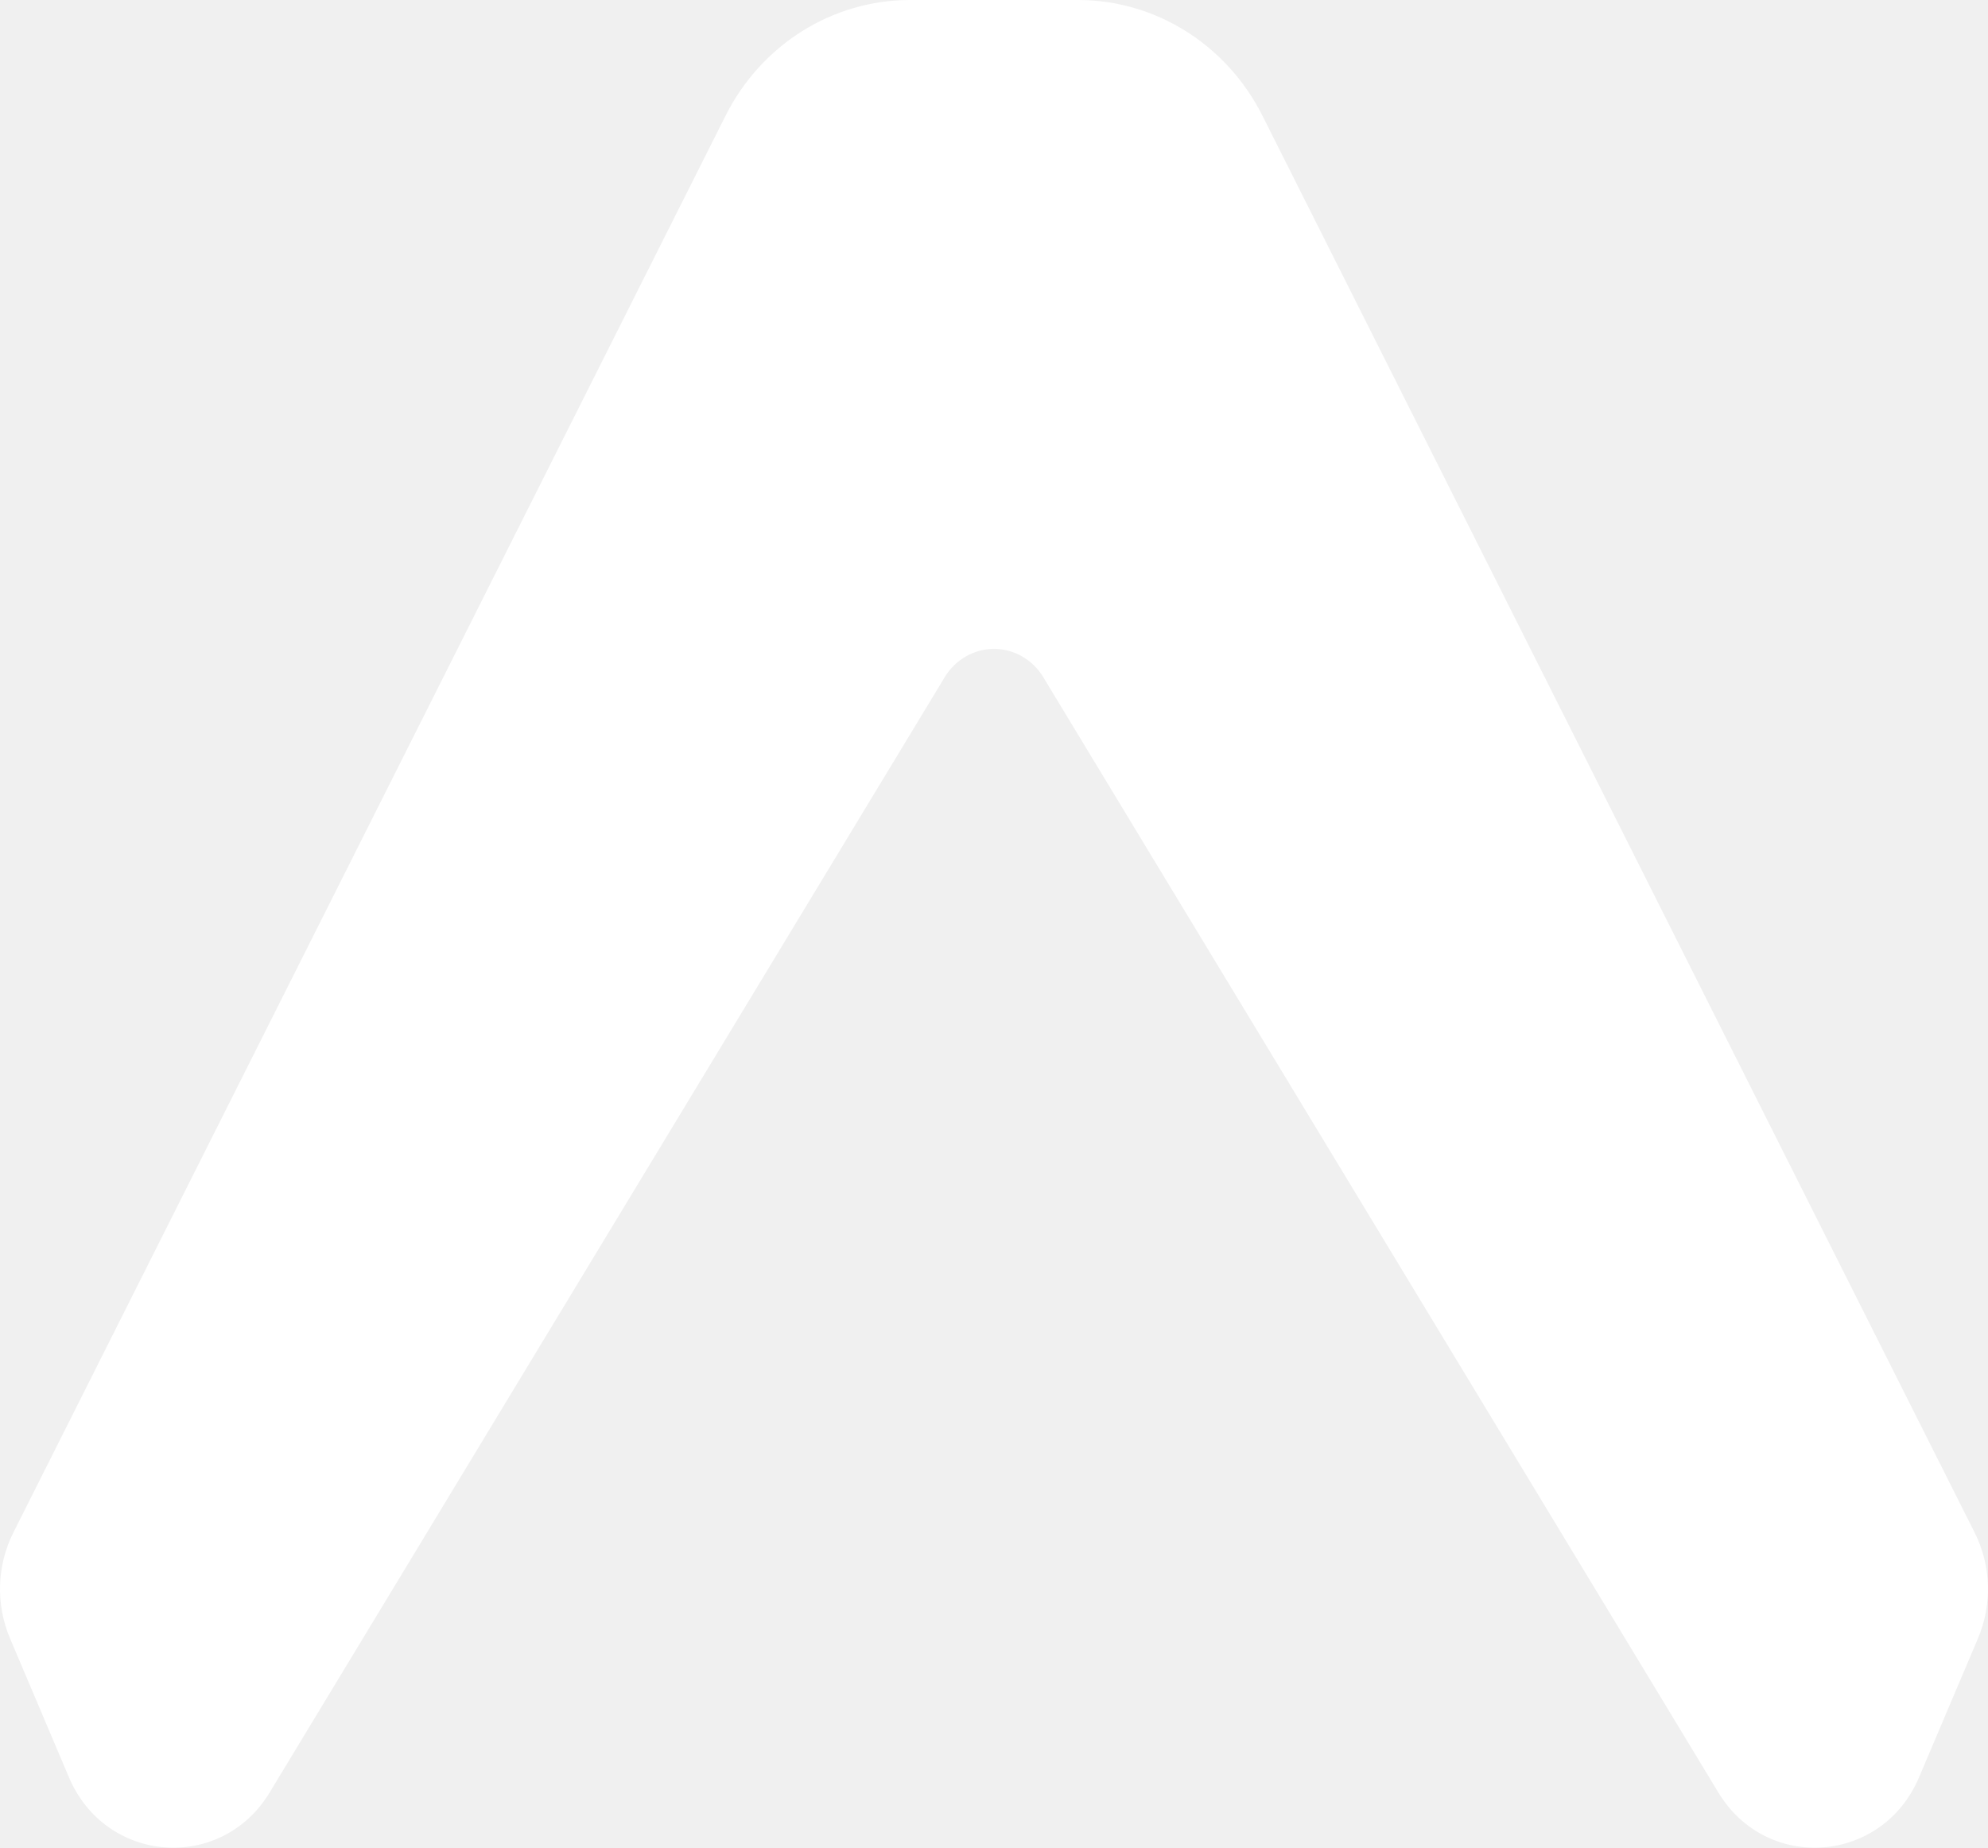
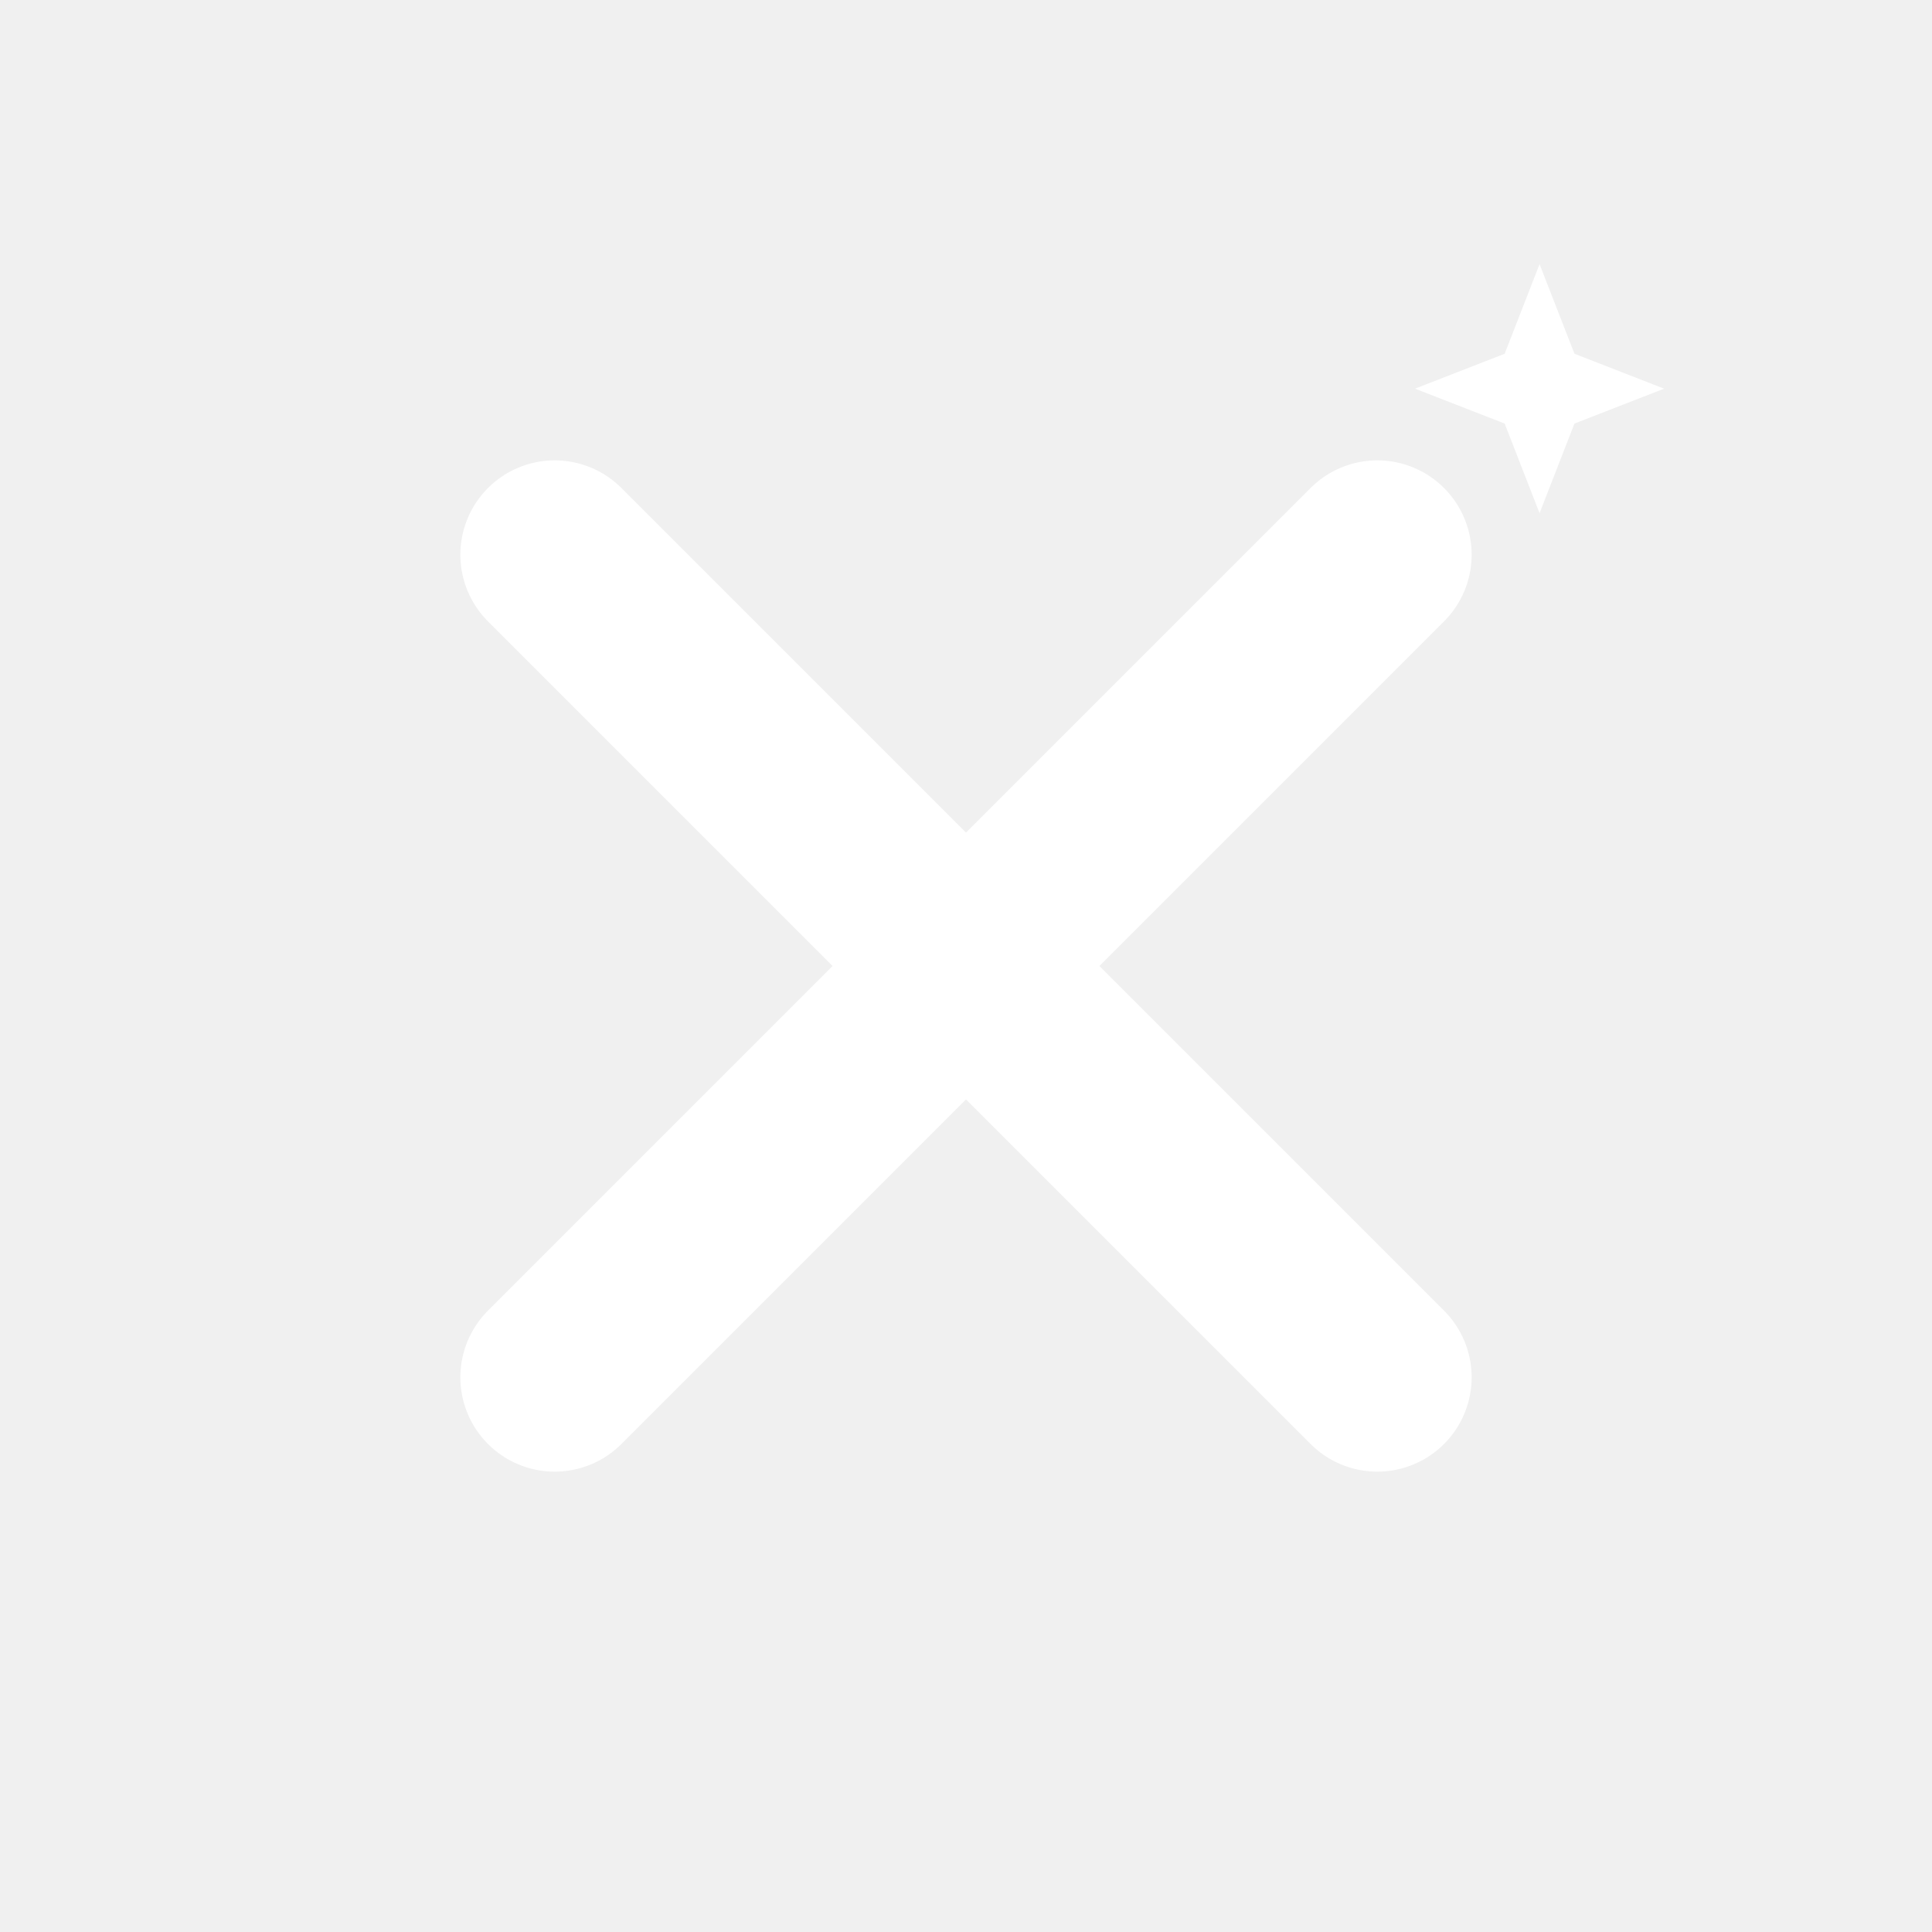
- <svg xmlns="http://www.w3.org/2000/svg" width="652" height="606" viewBox="0 0 652 606" fill="none">
-   <path d="M353.554 0H298.446C273.006 0 249.684 14.635 237.962 37.954L4.38 502.646C-1.043 513.435 -1.451 526.178 3.272 537.313L22.612 582.918C34.648 611.297 72.54 614.156 88.441 587.885L309.863 222.063C313.34 216.317 319.439 212.826 326 212.826C332.561 212.826 338.659 216.317 342.137 222.063L563.559 587.885C579.46 614.156 617.352 611.297 629.388 582.918L648.728 537.313C653.451 526.178 653.043 513.435 647.62 502.646L414.038 37.954C402.316 14.635 378.994 0 353.554 0Z" fill="white" />
+ <svg xmlns="http://www.w3.org/2000/svg" width="1024" height="1024" viewBox="0 0 1024 1024">
+   <g>
+     <g stroke="#ffffff" stroke-width="100" stroke-linecap="round" fill="none">
+       <line x1="294" y1="294" x2="730" y2="730" />
+       <line x1="730" y1="294" x2="294" y2="730" />
+     </g>
+     <path fill="#ffffff" d="M816 140 L834.5 187.5 L882 206 L834.5 224.5 L816 272 L797.5 224.5 L750 206 L797.5 187.5 Z" />
+   </g>
</svg>
